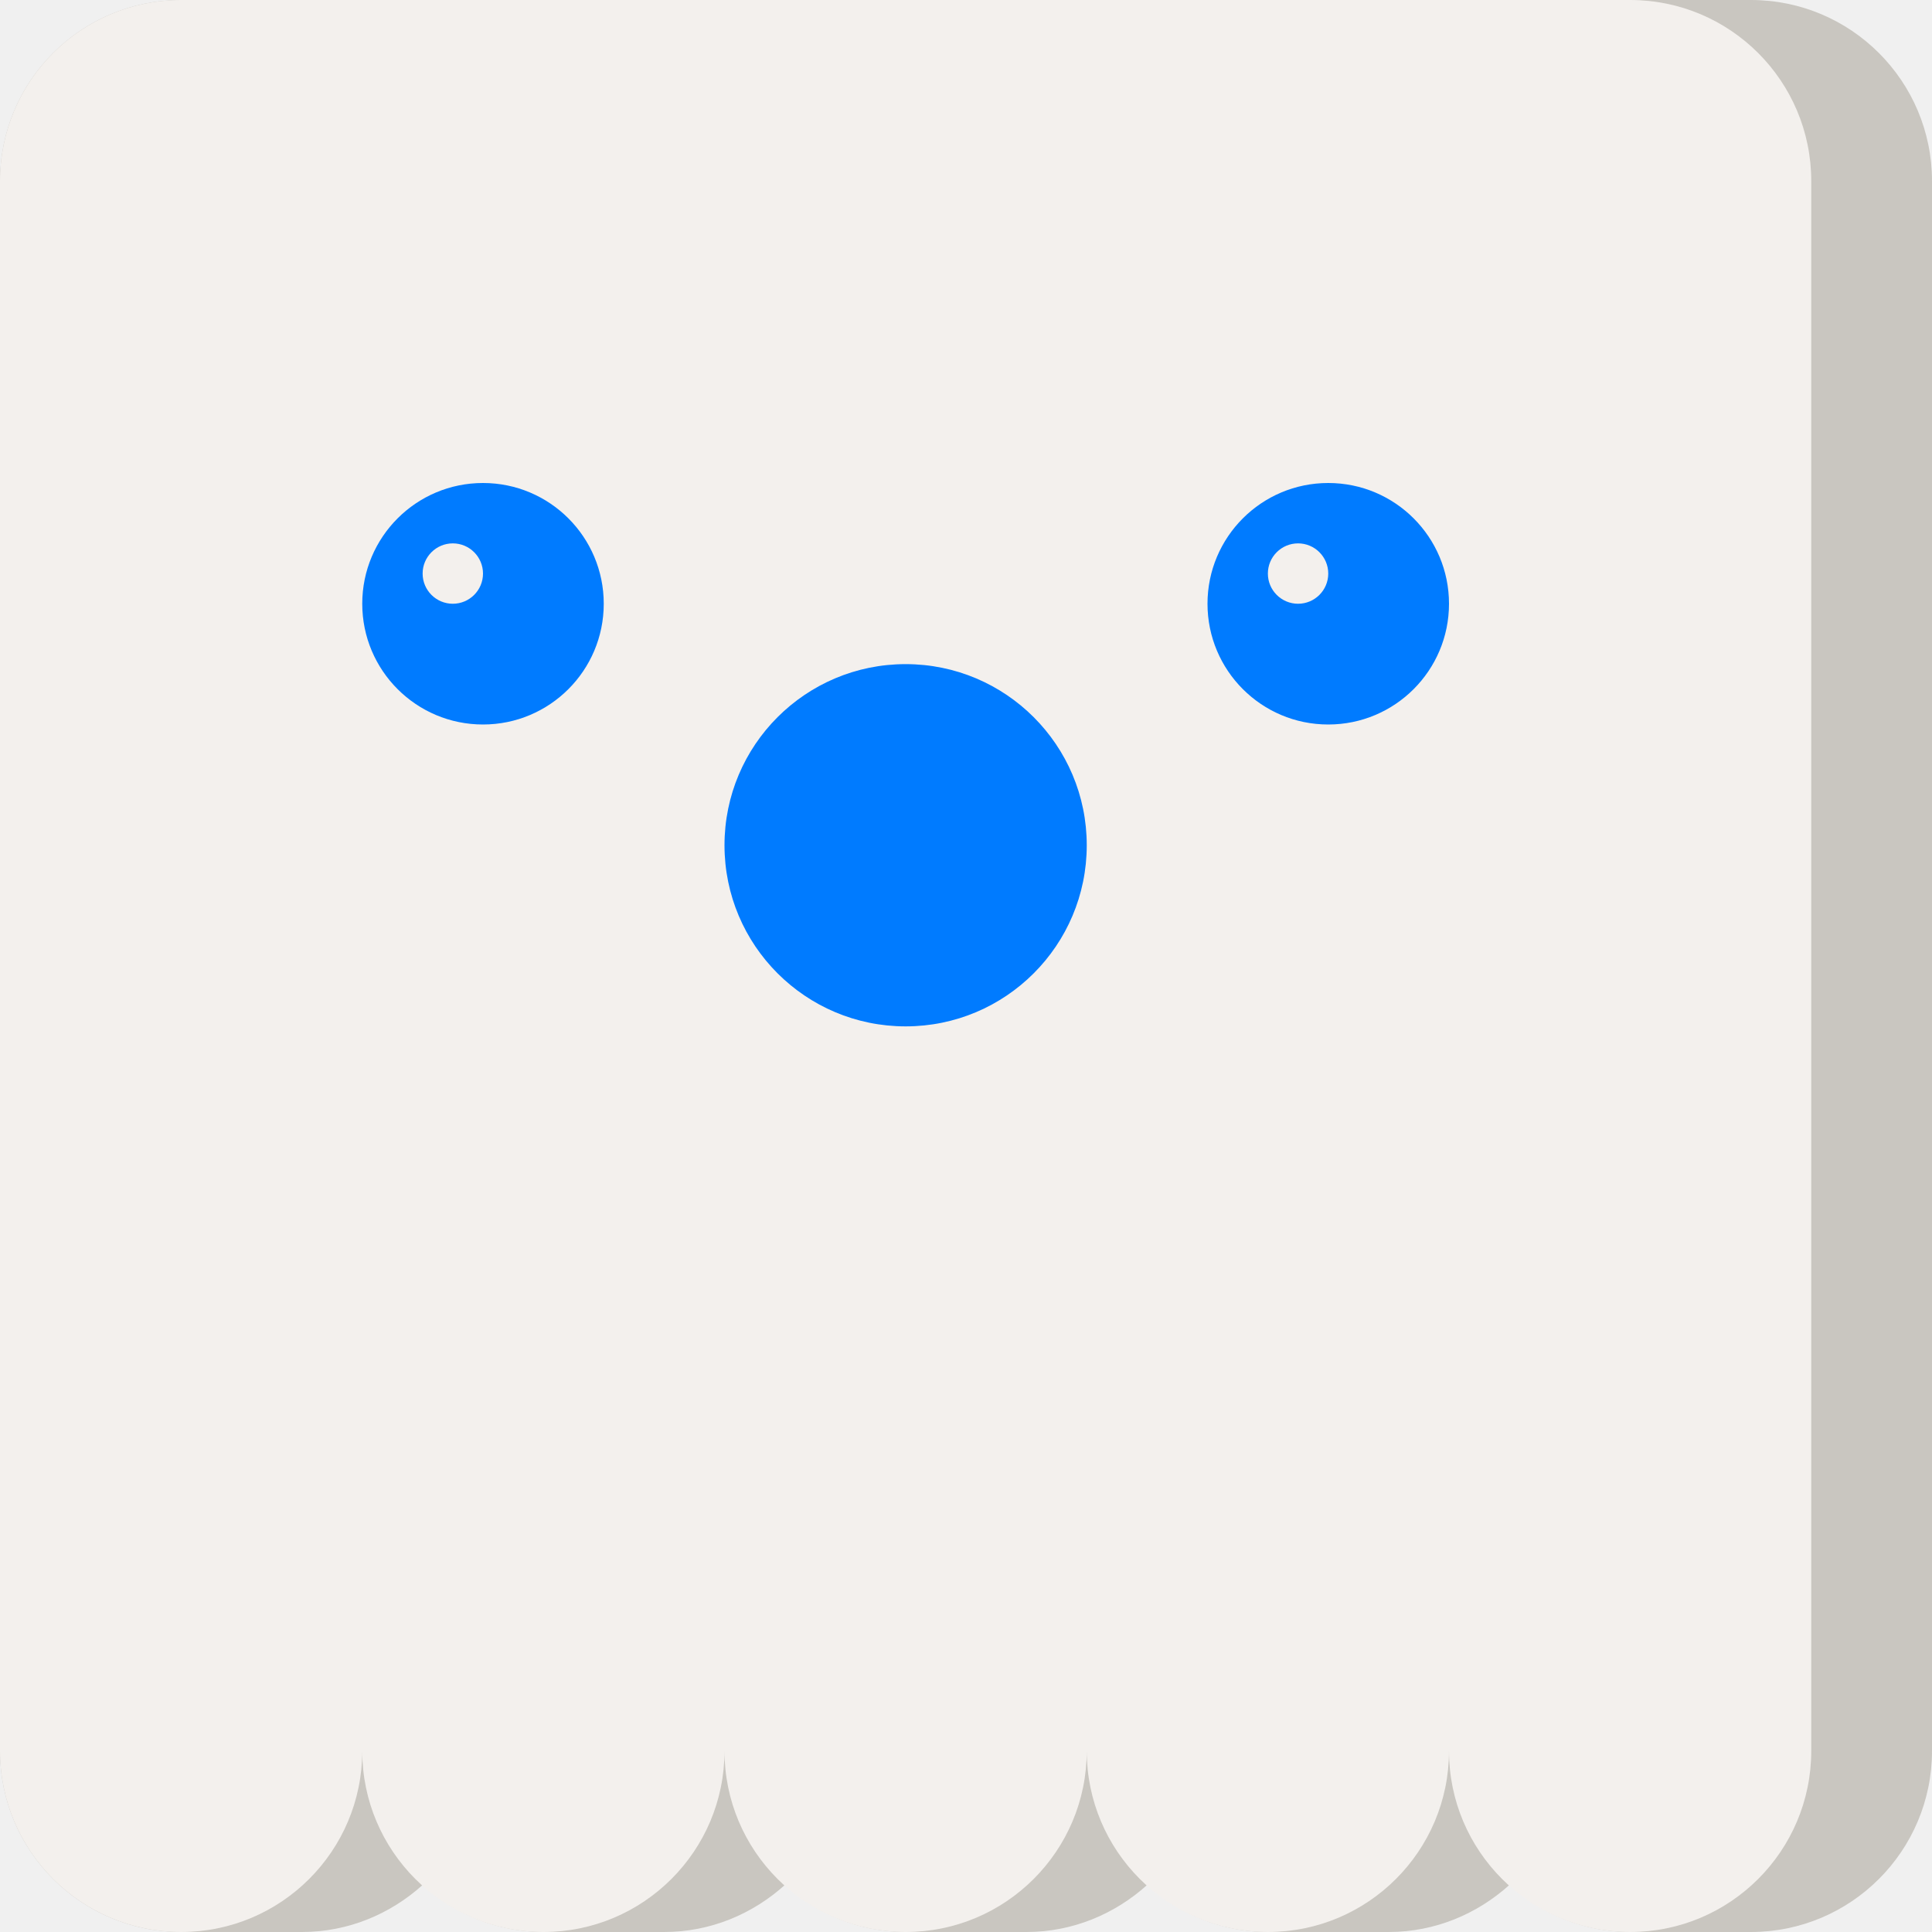
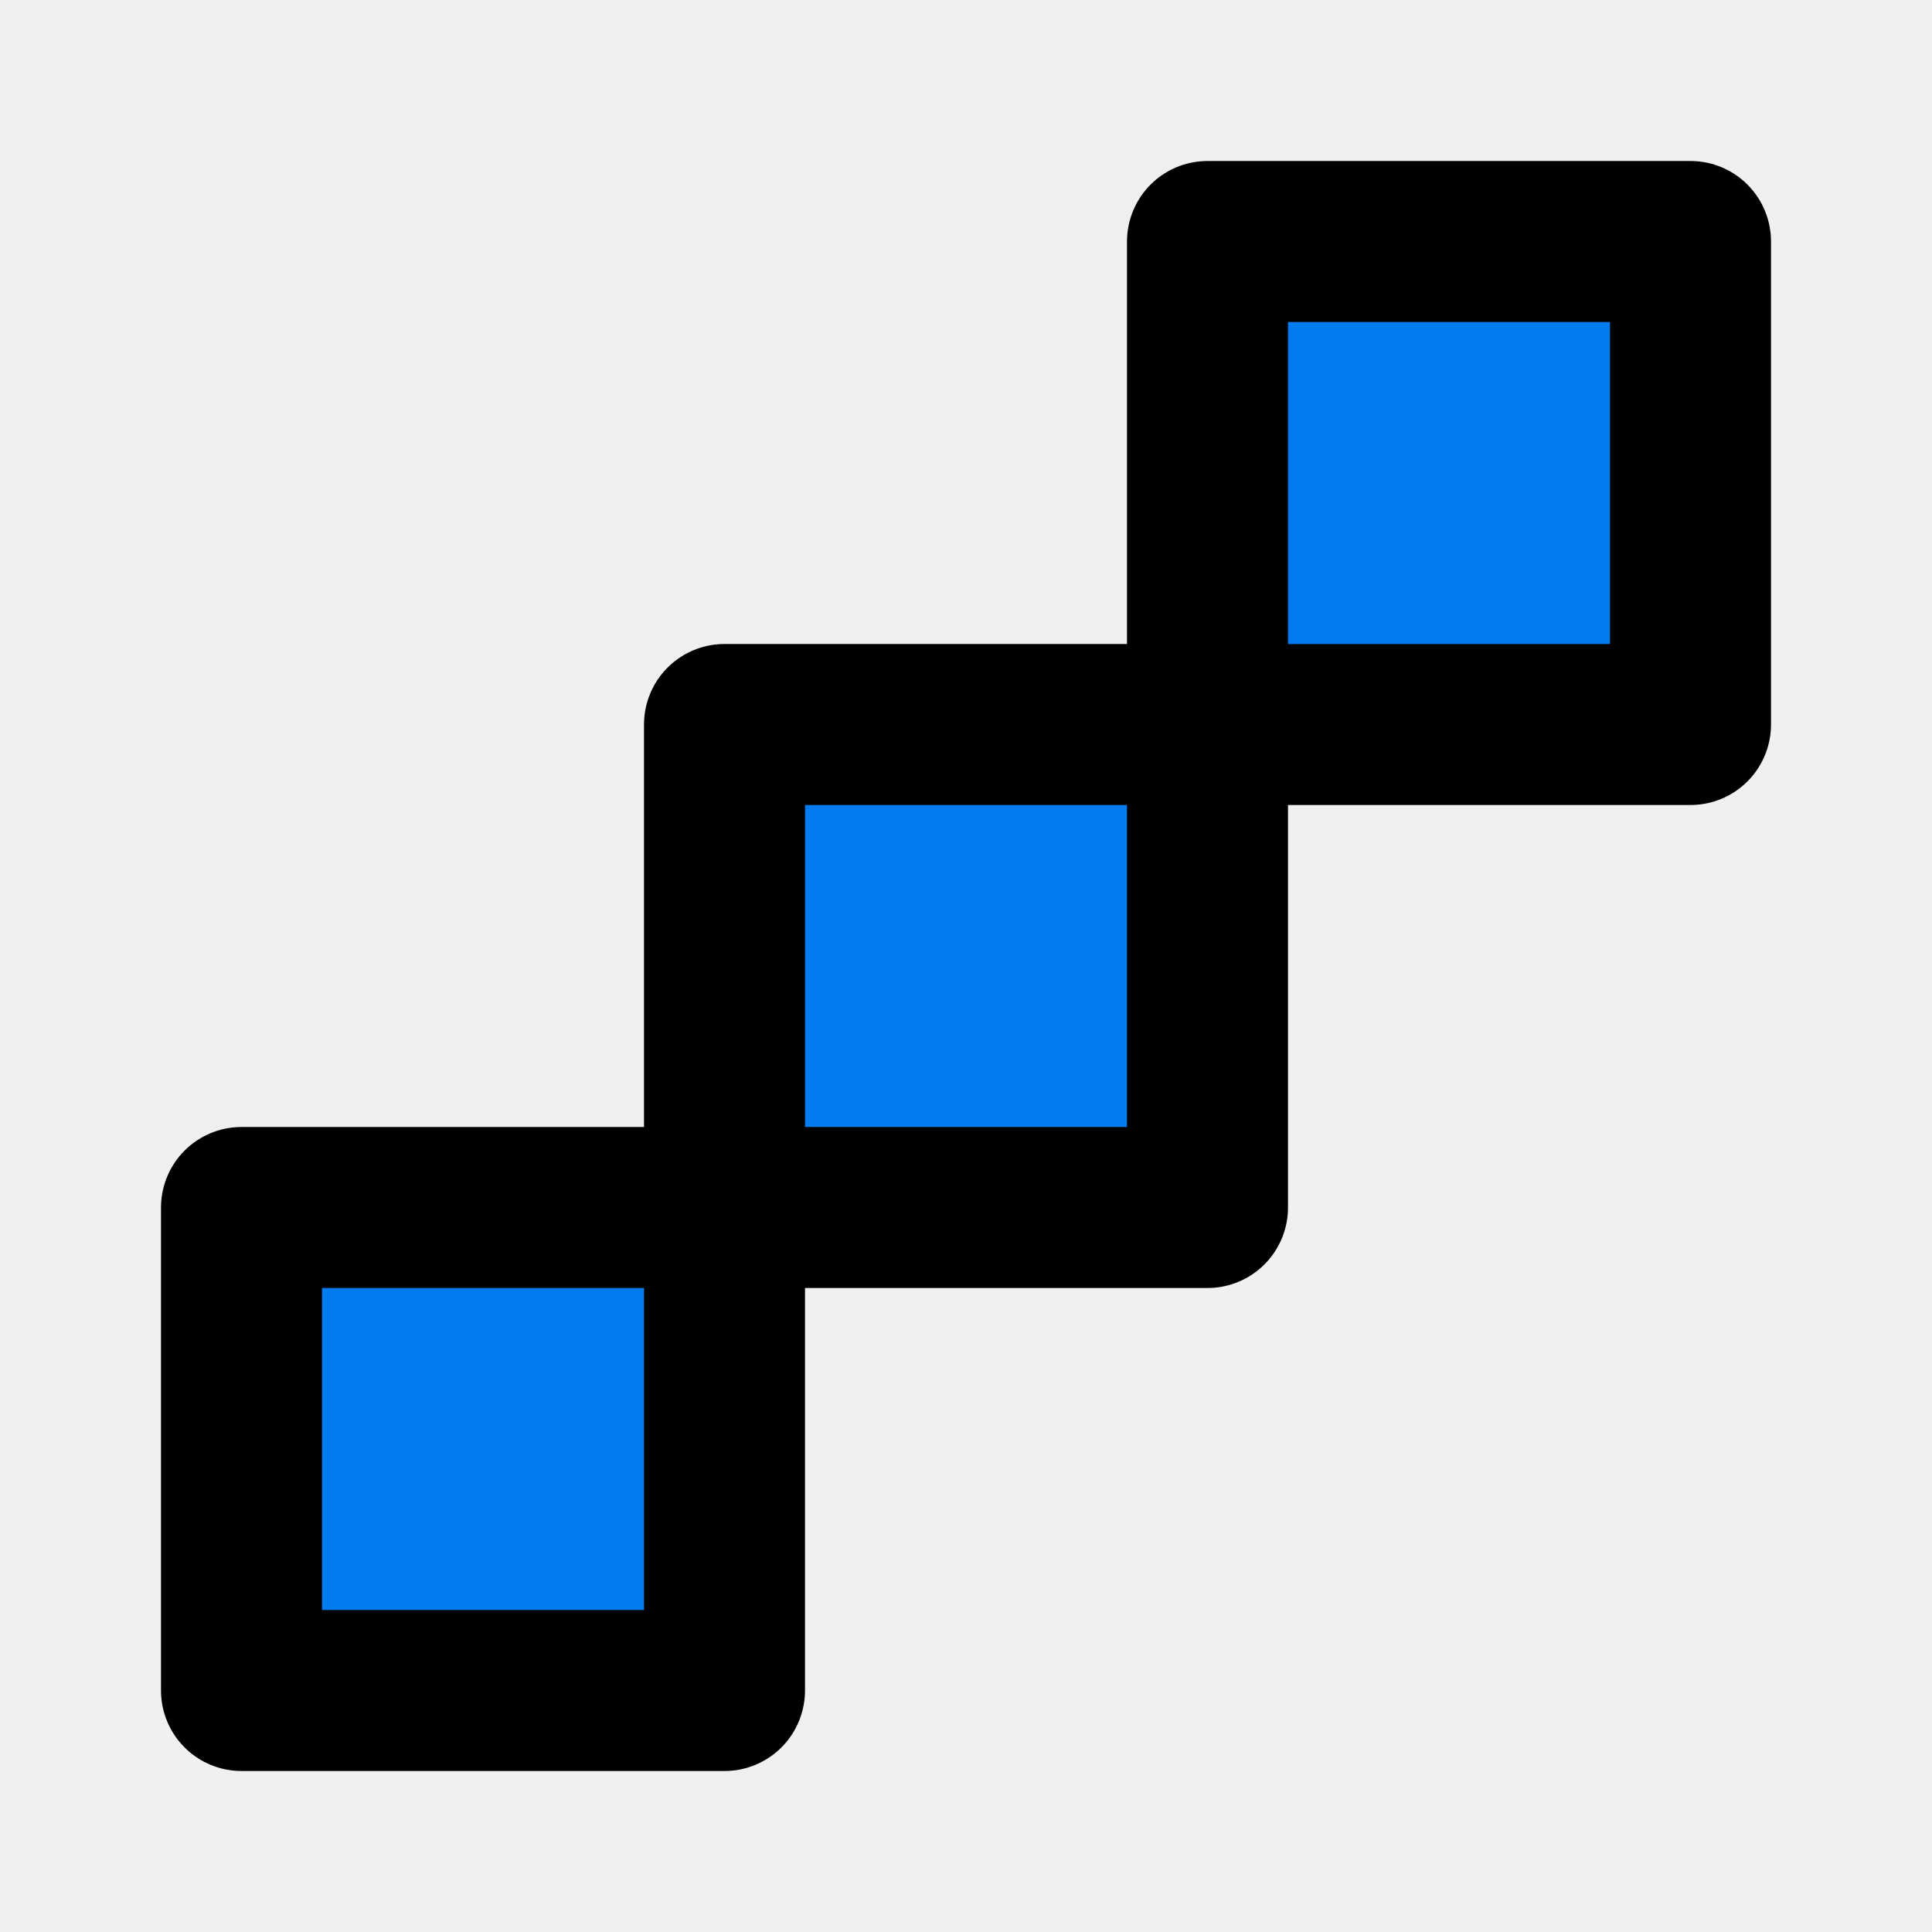
- <svg xmlns="http://www.w3.org/2000/svg" version="1.1" id="Uploaded to svgrepo.com" width="256px" height="256px" viewBox="0 0 32 32" xml:space="preserve" fill="#000000">
+ <svg xmlns="http://www.w3.org/2000/svg" width="256px" height="256px" viewBox="0 0 48.00 48.00" fill="none" transform="matrix(1, 0, 0, 1, 0, 0)">
  <g id="SVGRepo_bgCarrier" stroke-width="0" />
-   <g id="SVGRepo_tracerCarrier" stroke-linecap="round" stroke-linejoin="round" />
+   <g id="SVGRepo_tracerCarrier" stroke-linecap="round" stroke-linejoin="round" stroke="#CCCCCC" stroke-width="1.248" />
  <g id="SVGRepo_iconCarrier">
-     <style type="text/css"> .cubies_een{fill:#007bff;} .cubies_vijf{fill:#C9C6C0;} .cubies_zes{fill:#f3f0ed;} .st0{fill:#A4C83F;} .st1{fill:#BCD269;} .st2{fill:#D1DE8B;} .st3{fill:#2EB39A;} .st4{fill:#EC9B5A;} .st5{fill:#65C3AB;} .st6{fill:#EDB57E;} .st7{fill:#F9E0BD;} .st8{fill:#98D3BC;} .st9{fill:#CCE2CD;} .st10{fill:#D97360;} .st11{fill:#E69D8A;} .st12{fill:#F2C99E;} .st13{fill:#67625D;} .st14{fill:#C9483A;} .st15{fill:#FFF2DF;} .st16{fill:#725A48;} .st17{fill:#8E7866;} .st18{fill:#837F79;} .st19{fill:#A5A29C;} .st20{fill:#E3D4C0;} .st21{fill:#E8E8B5;} .st22{fill:#AB9784;} </style>
-     <g>
-       <path class="cubies_vijf" d="M29,0h-2H5H3C1.343,0,0,1.343,0,3v26c0,1.657,1.343,3,3,3c0.353,0,1.647,0,2,0 c0.772,0,1.468-0.3,2-0.779C7.532,31.7,8.228,32,9,32c0.353,0,1.647,0,2,0c0.772,0,1.468-0.3,2-0.779C13.532,31.7,14.228,32,15,32 c0.353,0,1.647,0,2,0c0.772,0,1.468-0.3,2-0.779C19.532,31.7,20.228,32,21,32c0.353,0,1.647,0,2,0c0.772,0,1.468-0.3,2-0.779 C25.532,31.7,26.228,32,27,32c0.353,0,1.647,0,2,0c1.657,0,3-1.343,3-3V3C32,1.343,30.657,0,29,0z" />
-       <path class="cubies_zes" d="M27,0H3C1.343,0,0,1.343,0,3v26c0,1.657,1.343,3,3,3s3-1.343,3-3c0,1.657,1.343,3,3,3s3-1.343,3-3 c0,1.657,1.343,3,3,3s3-1.343,3-3c0,1.657,1.343,3,3,3s3-1.343,3-3c0,1.657,1.343,3,3,3s3-1.343,3-3V3C30,1.343,28.657,0,27,0z" />
-       <path class="cubies_een" d="M18,14c0,1.657-1.343,3-3,3s-3-1.343-3-3s1.343-3,3-3S18,12.343,18,14z M8,8c-1.105,0-2,0.895-2,2 s0.895,2,2,2s2-0.895,2-2S9.105,8,8,8z M22,8c-1.105,0-2,0.895-2,2s0.895,2,2,2s2-0.895,2-2S23.105,8,22,8z" />
-       <path class="cubies_zes" d="M8,9.5C8,9.776,7.776,10,7.5,10S7,9.776,7,9.5S7.224,9,7.5,9S8,9.224,8,9.5z M21.5,9 C21.224,9,21,9.224,21,9.5s0.224,0.5,0.5,0.5S22,9.776,22,9.5S21.776,9,21.5,9z" />
-     </g>
+     <rect width="48" height="48" fill="white" fill-opacity="0.01" />
+     <path d="M6 30H18V42H6V30Z" fill="#007cf0" stroke="#000000" stroke-width="4" stroke-linecap="round" stroke-linejoin="round" />
+     <path d="M18 18H30V30H18V18Z" fill="#007cf0" stroke="#000000" stroke-width="4" stroke-linecap="round" stroke-linejoin="round" />
+     <path d="M30 6H42V18H30V6Z" fill="#007cf0" stroke="#000000" stroke-width="4" stroke-linecap="round" stroke-linejoin="round" />
  </g>
</svg>
